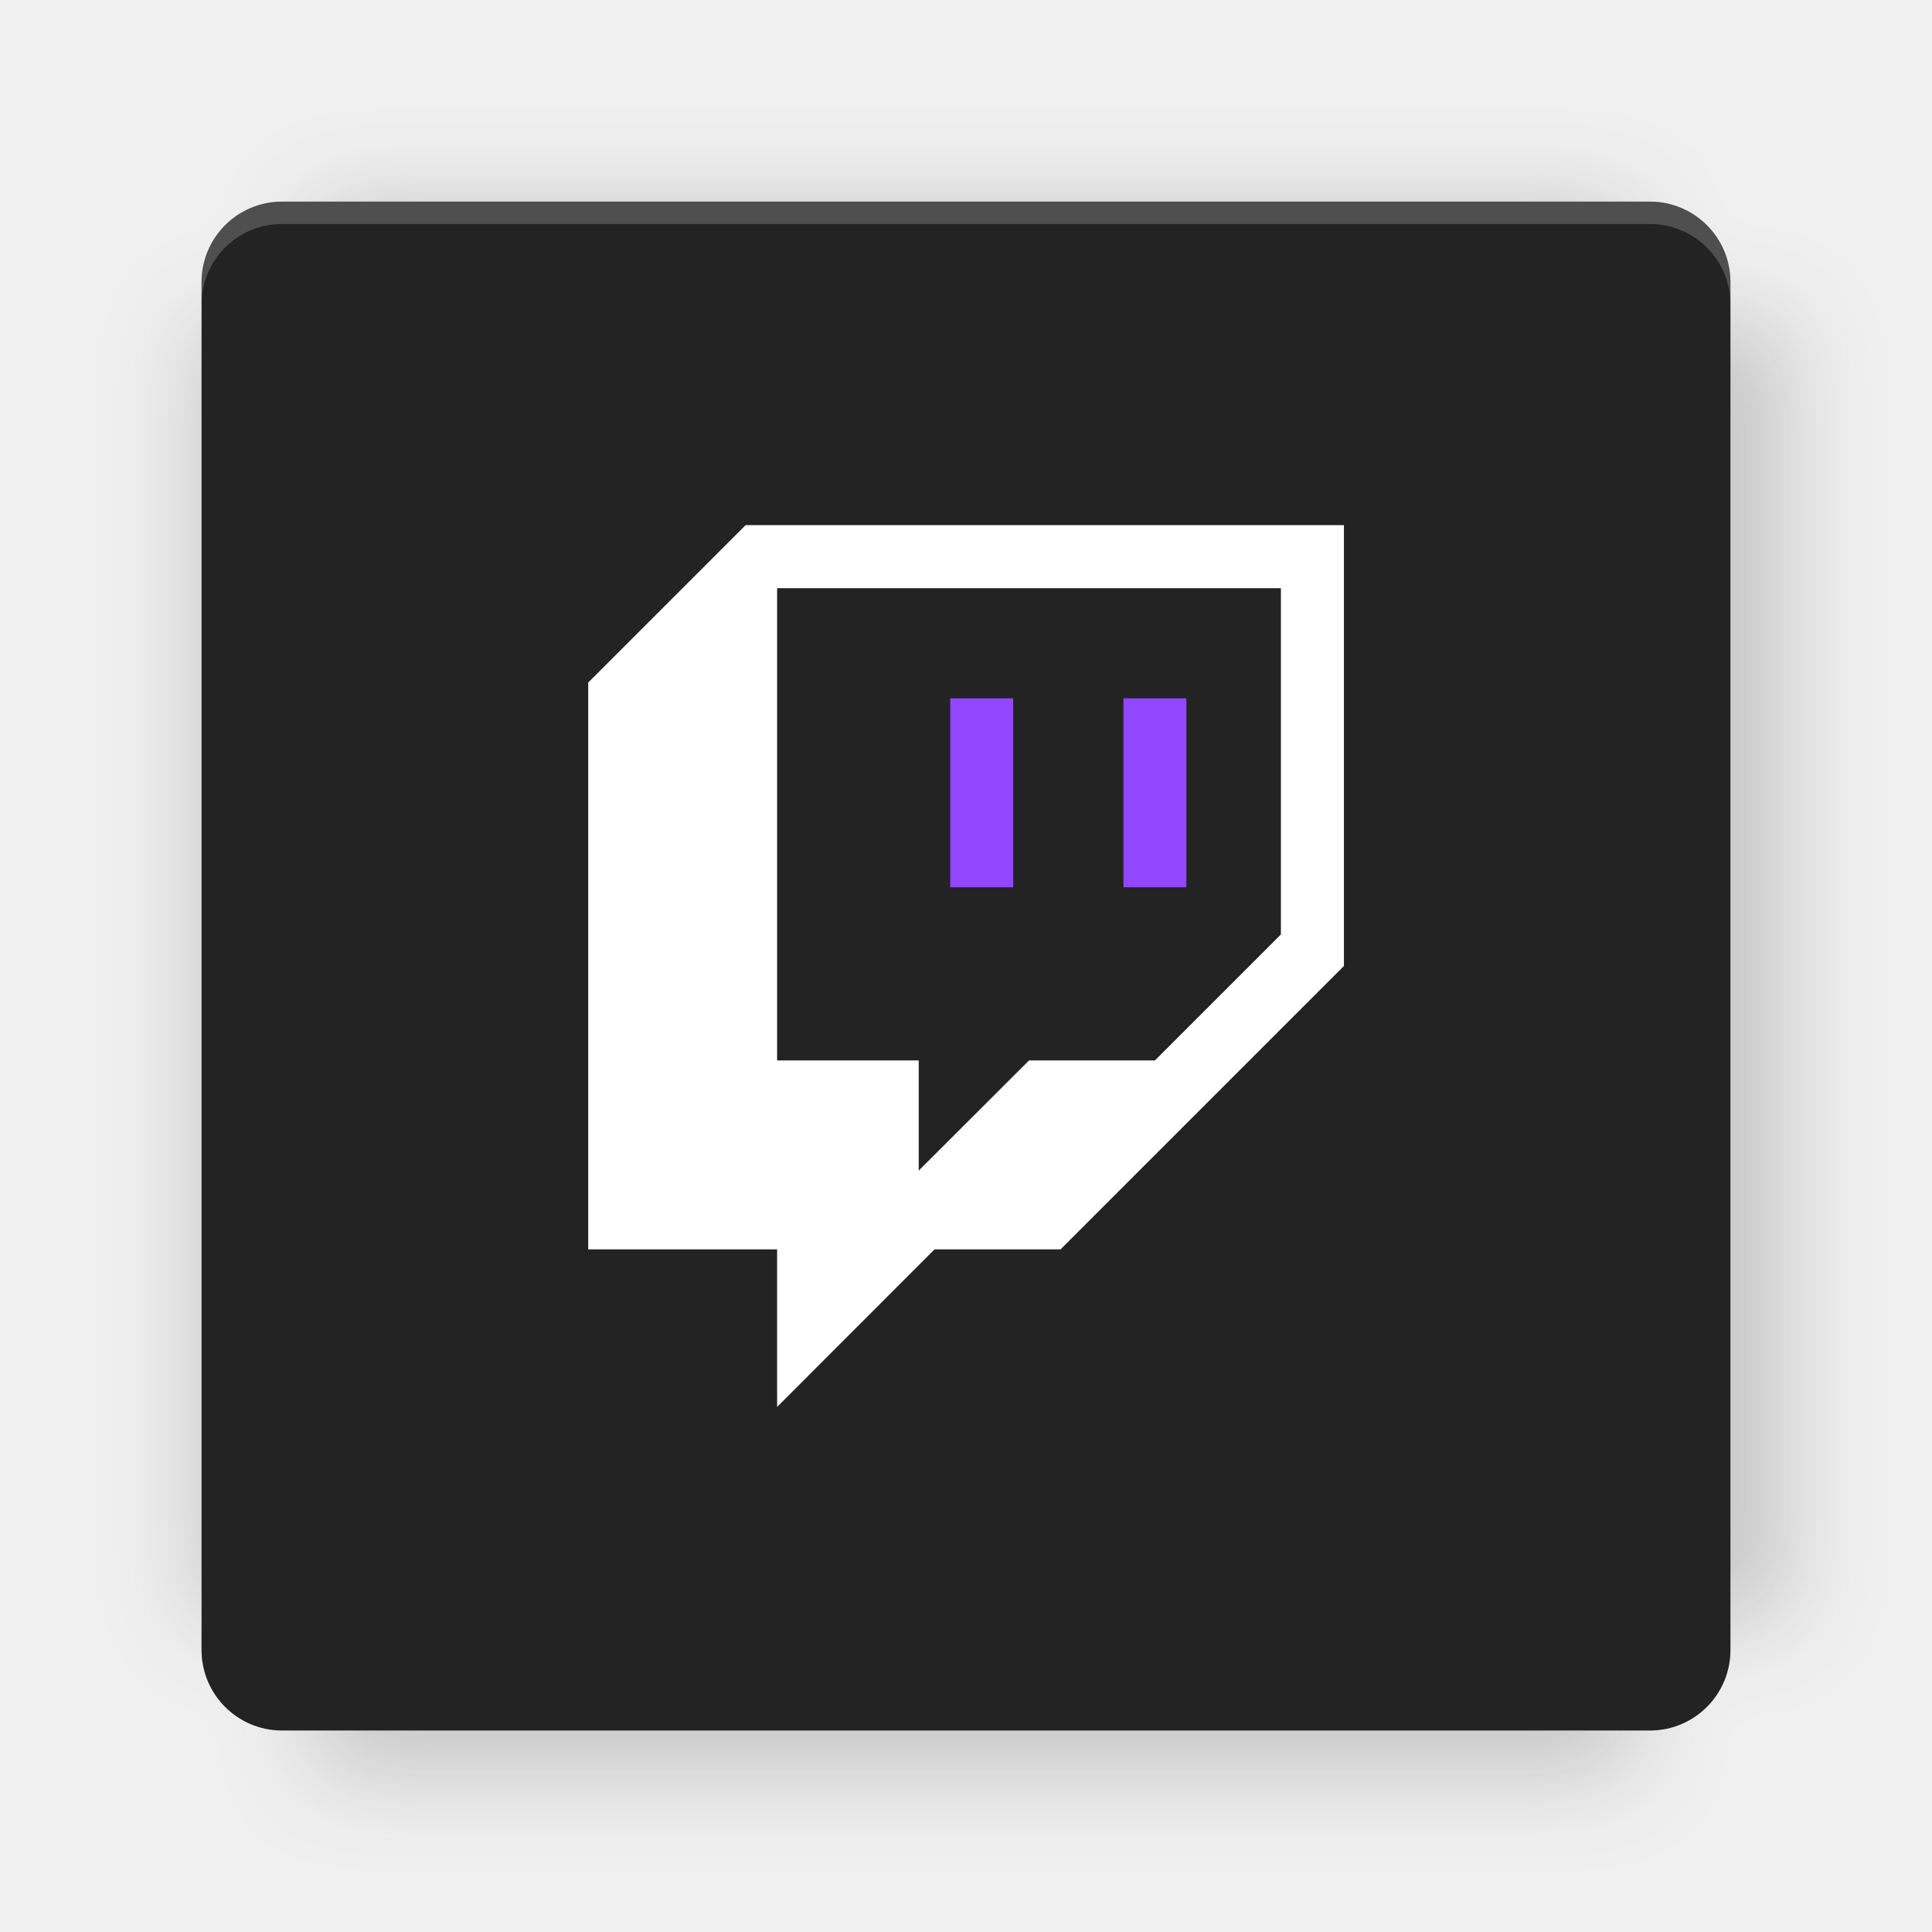
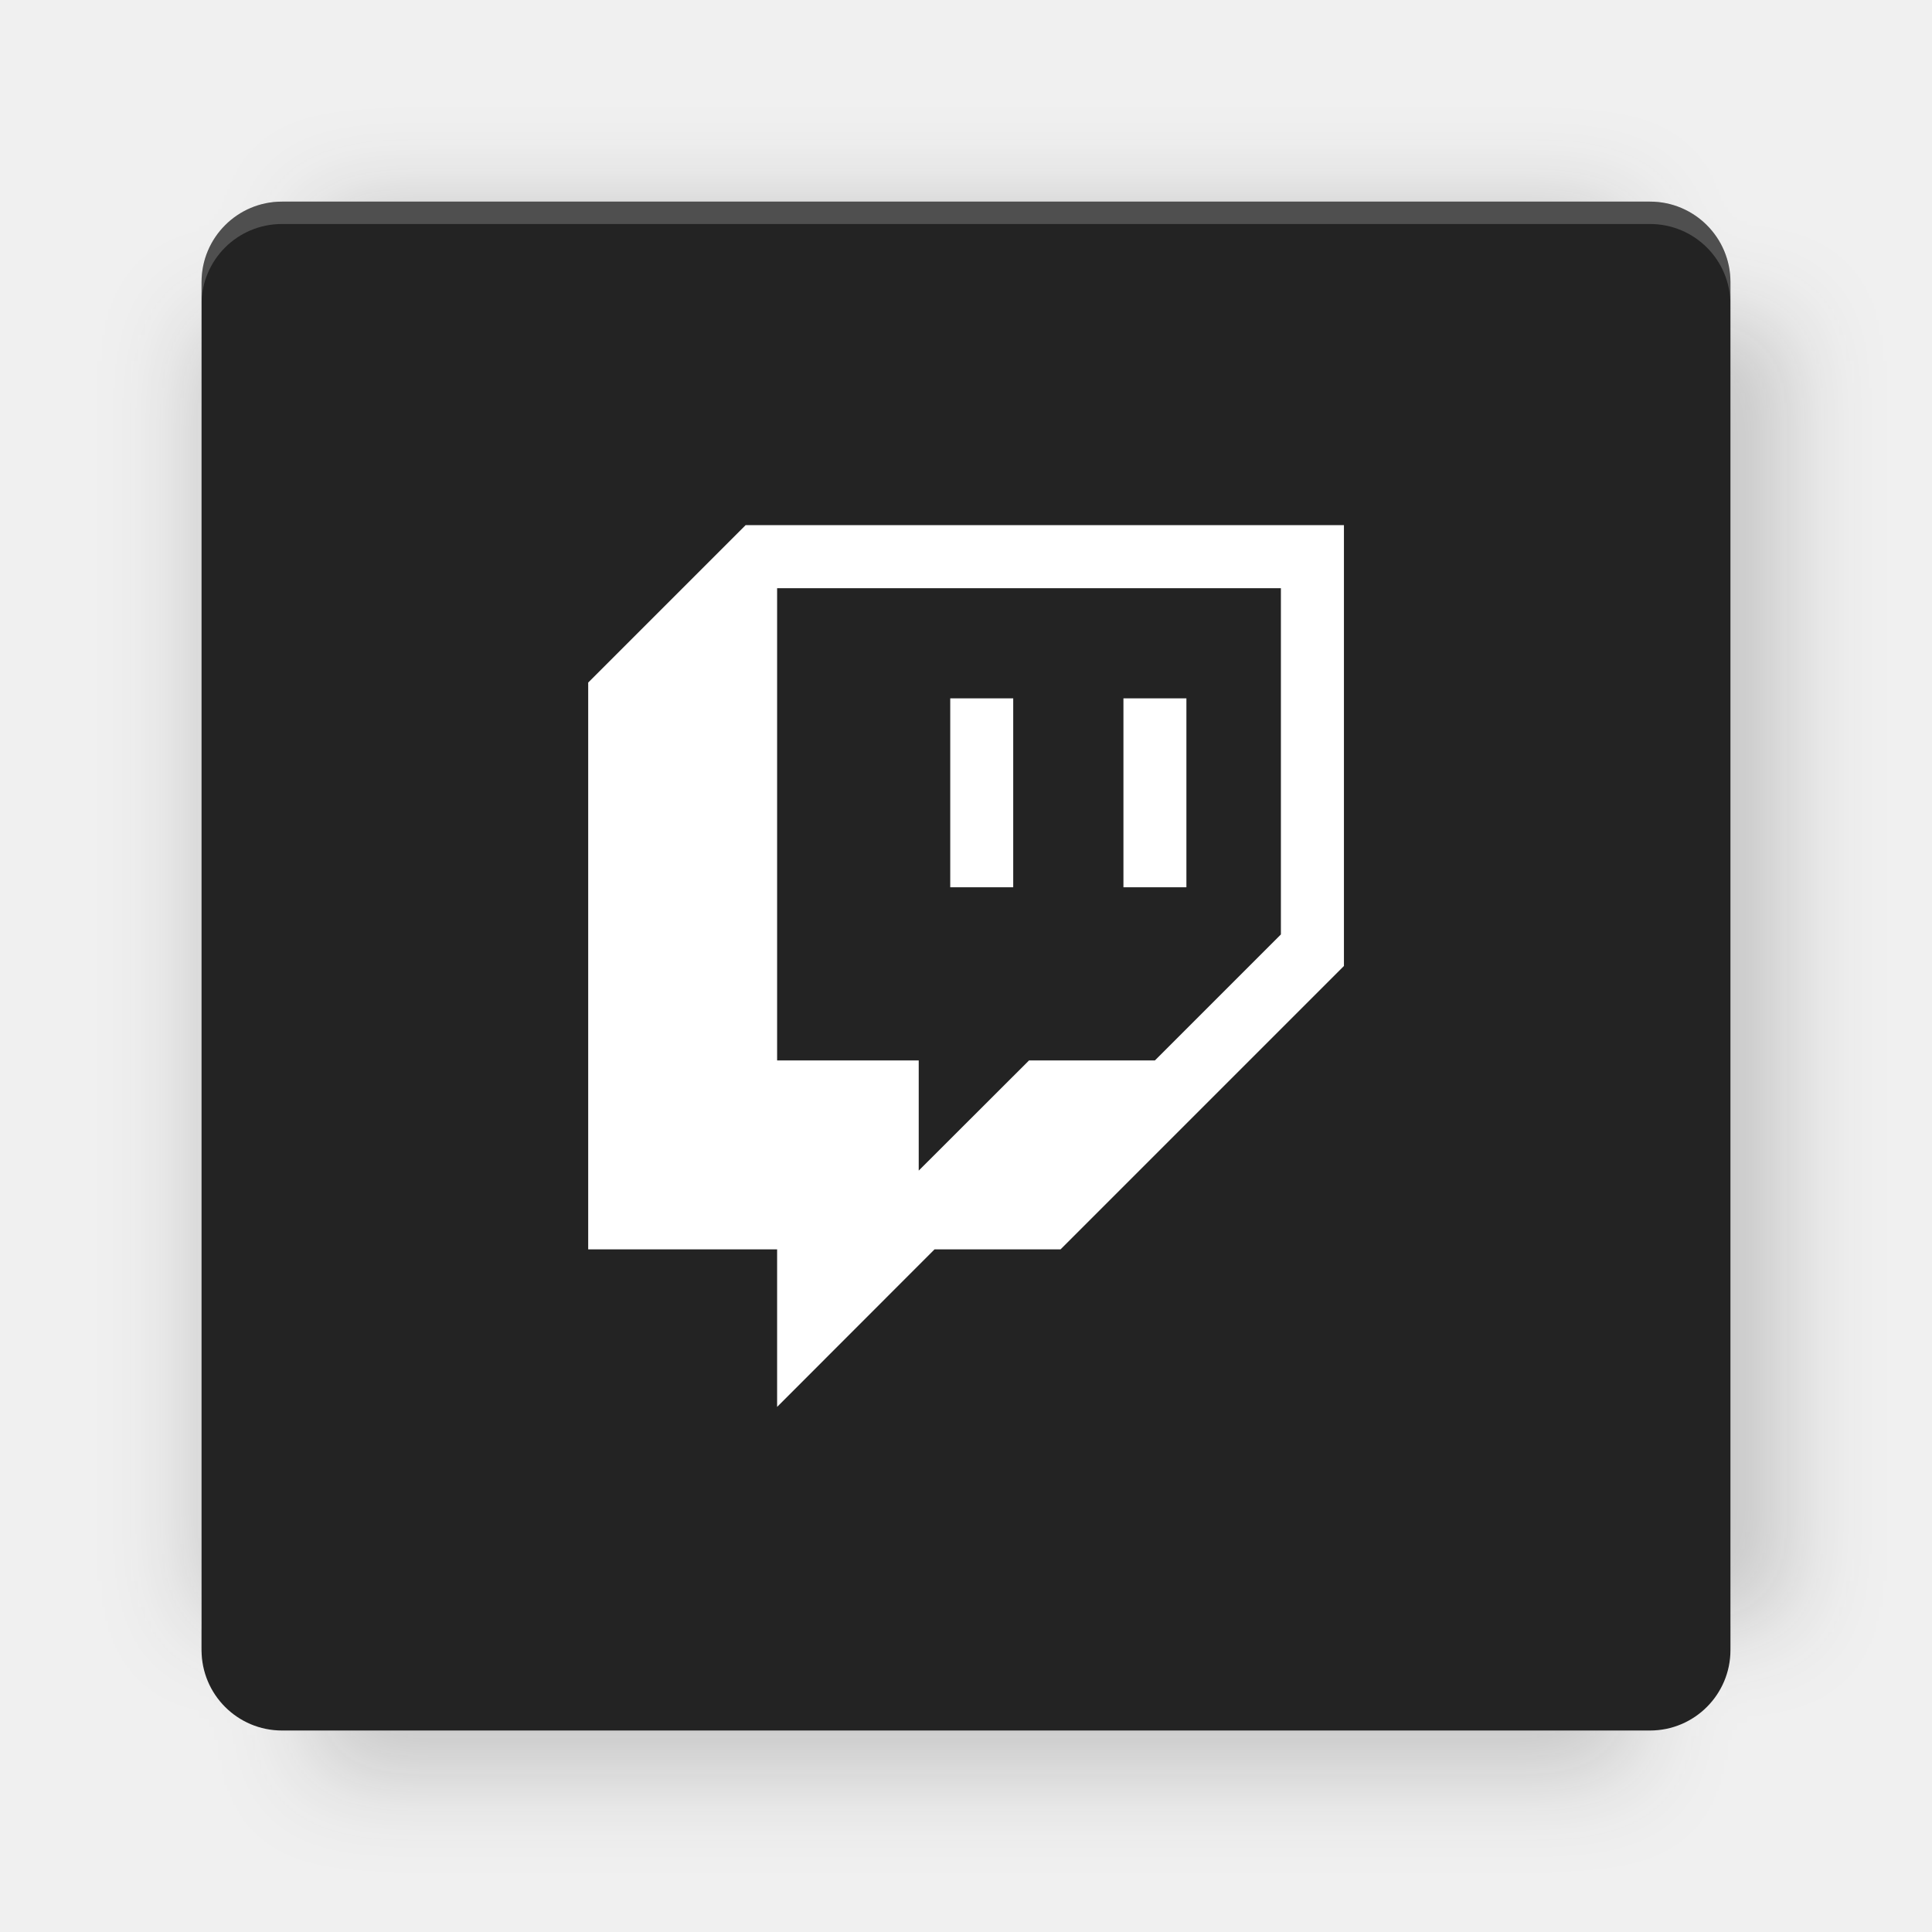
<svg xmlns="http://www.w3.org/2000/svg" version="1.1" viewBox="0 0 28.747 28.747">
  <defs>
    <filter id="filter6206-7" color-interpolation-filters="sRGB">
      <feGaussianBlur stdDeviation="0.658" />
    </filter>
  </defs>
  <g transform="translate(0 -1093.8)">
    <path transform="matrix(1.0781 0 0 1.0641 -.093733 2.7509)" d="m4.418 1028.2v1.605h-1.605v18.192h1.605v2.14h18.192v-2.14h2.14v-18.192h-2.14v-1.605z" fill="#232323" filter="url(#filter6206-7)" opacity=".2" />
    <rect x="2.999" y="1096.8" width="22.749" height="22.749" rx="1.197" ry="1.197" fill="#232323" />
    <g transform="translate(-22.32 1056.5)">
      <path d="m0 0h51.2v51.2h-51.2z" fill="none" stroke-width="1.067" />
      <g transform="matrix(.33601 0 0 .33601 1.5296 73.043)">
        <path d="m0 0h51.2v51.2h-51.2z" fill="none" stroke-width="1.067" />
      </g>
      <g transform="matrix(.37187 0 0 .37187 38.802 63.239)">
        <path d="m0 0h51.2v51.2h-51.2z" fill="none" stroke-width="1.067" />
        <g transform="matrix(2.6891 0 0 2.6891 -82.906 -48.45)">
          <path d="m0 0h51.2v51.2h-51.2z" fill="none" stroke-width="1.067" />
        </g>
      </g>
    </g>
    <path d="m4.196 1096.8c-0.663 0-1.198 0.535-1.198 1.198v0.333c0-0.663 0.535-1.198 1.198-1.198h20.354c0.663 0 1.198 0.534 1.198 1.198v-0.333c0-0.663-0.535-1.198-1.198-1.198z" fill="#fff" opacity=".2" />
    <rect x="128" y="546.52" width="42.667" height="42.667" fill="none" stroke-width="1.067" />
    <rect x="128" y="631.85" width="42.667" height="42.667" fill="none" stroke-width="1.067" />
    <rect x="128" y="674.52" width="42.667" height="42.667" fill="none" stroke-width="1.067" />
    <rect x="128" y="589.19" width="42.667" height="42.667" fill="none" stroke-width="1.067" />
    <rect x="128" y="717.19" width="42.667" height="42.667" fill="none" stroke-width="1.067" />
    <rect x="213.33" y="546.52" width="42.667" height="42.667" fill="none" stroke-width="1.067" />
    <rect x="213.33" y="631.85" width="42.667" height="42.667" fill="none" stroke-width="1.067" />
    <rect x="213.33" y="674.52" width="42.667" height="42.667" fill="none" stroke-width="1.067" />
    <rect x="213.33" y="589.19" width="42.667" height="42.667" fill="none" stroke-width="1.067" />
    <rect x="213.33" y="717.19" width="42.667" height="42.667" fill="none" stroke-width="1.067" />
    <rect x="298.67" y="546.52" width="42.667" height="42.667" fill="none" stroke-width="1.067" />
    <rect x="298.67" y="631.85" width="42.667" height="42.667" fill="none" stroke-width="1.067" />
    <rect x="298.67" y="674.52" width="42.667" height="42.667" fill="none" stroke-width="1.067" />
    <rect x="298.67" y="589.19" width="42.667" height="42.667" fill="none" stroke-width="1.067" />
    <rect x="298.67" y="717.19" width="42.667" height="42.667" fill="none" stroke-width="1.067" />
    <rect x="170.67" y="546.52" width="42.667" height="42.667" fill="none" stroke-width="1.067" />
    <rect x="170.67" y="631.85" width="42.667" height="42.667" fill="none" stroke-width="1.067" />
    <rect x="170.67" y="674.52" width="42.667" height="42.667" fill="none" stroke-width="1.067" />
    <rect x="170.67" y="589.19" width="42.667" height="42.667" fill="none" stroke-width="1.067" />
    <rect x="170.67" y="717.19" width="42.667" height="42.667" fill="none" stroke-width="1.067" />
    <rect x="256" y="546.52" width="42.667" height="42.667" fill="none" stroke-width="1.067" />
    <rect x="256" y="631.85" width="42.667" height="42.667" fill="none" stroke-width="1.067" />
    <rect x="256" y="674.52" width="42.667" height="42.667" fill="none" stroke-width="1.067" />
    <rect x="256" y="589.19" width="42.667" height="42.667" fill="none" stroke-width="1.067" />
    <rect x="256" y="717.19" width="42.667" height="42.667" fill="none" stroke-width="1.067" />
    <rect x="128" y="759.85" width="42.667" height="42.667" fill="none" stroke-width="1.067" />
    <rect x="213.33" y="759.85" width="42.667" height="42.667" fill="none" stroke-width="1.067" />
    <rect x="298.67" y="759.85" width="42.667" height="42.667" fill="none" stroke-width="1.067" />
    <rect x="170.67" y="759.85" width="42.667" height="42.667" fill="none" stroke-width="1.067" />
    <rect x="256" y="759.85" width="42.667" height="42.667" fill="none" stroke-width="1.067" />
    <rect x="341.33" y="589.19" width="42.667" height="42.667" fill="none" stroke-width="1.067" />
    <rect x="341.33" y="631.85" width="42.667" height="42.667" fill="none" stroke-width="1.067" />
    <rect x="341.33" y="717.19" width="42.667" height="42.667" fill="none" stroke-width="1.067" />
    <rect x="341.33" y="546.52" width="42.667" height="42.667" fill="none" stroke-width="1.067" />
    <rect x="341.33" y="674.52" width="42.667" height="42.667" fill="none" stroke-width="1.067" />
    <rect x="341.33" y="759.85" width="42.667" height="42.667" fill="none" stroke-width="1.067" />
    <rect x="160" y="578.52" width="192" height="192" fill="none" stroke-width="1.067" />
    <g transform="matrix(.37344 0 0 .37344 4.7333 1097.4)">
      <path d="m0 0h51.2v51.2h-51.2z" fill="none" stroke-width="1.067" />
    </g>
    <g transform="matrix(.36471 0 0 .36471 5.1356 1097.4)">
      <path d="m0 0h51.2v51.2h-51.2z" fill="none" stroke-width="1.067" />
    </g>
    <g transform="matrix(.41585 0 0 .41585 84.325 1055.9)">
      <g transform="matrix(.062269 0 0 .062269 -28.238 185.29)">
        <g transform="matrix(38.618 0 0 38.618 14724 -13542)">
          <g transform="matrix(.71436 0 0 .71436 -400.52 188.34)">
            <path d="m1293.2-120.67c-181.75 0.276-511.18 0.135-699.05 0.14-2.322 10.413-3.593 21.251-3.593 32.384v114c207.65 0.737 494.72 0.381 706.23 0.373v-114.37c0-11.18-1.252-22.07-3.593-32.523zm-458.69 295.56c-78.385-4e-3 -158.85 0.179-243.95 0.56v138.63c286.34-0.393 421.73-0.138 706.23-0.327v-137.75c-163.2-0.53-311.22-1.111-462.28-1.12z" opacity="0" stroke-width="1.493" />
          </g>
        </g>
      </g>
    </g>
    <path d="m24.549 1119.5c0.663 0 1.198-0.535 1.198-1.198v-0.333c0 0.663-0.535 1.198-1.198 1.198h-20.354c-0.663 0-1.198-0.535-1.198-1.198v0.333c0 0.663 0.535 1.198 1.198 1.198z" fill="#232323" opacity=".2" />
  </g>
  <g fill="#fff" stroke-width=".005">
    <rect class="st1" x="16.716" y="10.391" width=".937" height="2.811" />
    <rect class="st1" x="14.139" y="10.391" width=".937" height="2.811" />
    <path d="m11.094 7.814-2.342 2.342v8.434h2.811v2.344l2.342-2.344h1.875l4.217-4.217v-6.559h-8.902zm0.469 0.938h7.496v5.152l-1.875 1.875h-1.873l-1.641 1.639v-1.639h-2.107v-7.027z" />
  </g>
  <g display="none" fill="none">
    <rect transform="rotate(90)" x="7.823" y="-20.923" width="13.1" height="13.1" display="inline" stroke="#000" stroke-width=".07" />
    <rect x="7.224" y="8.653" width="14.298" height="11.441" stroke="#5261ff" stroke-linecap="round" stroke-linejoin="round" stroke-width=".07" />
    <rect transform="rotate(90)" x="7.224" y="-20.094" width="14.298" height="11.441" display="inline" stroke="#0f0" stroke-linecap="round" stroke-linejoin="round" stroke-width=".07" />
  </g>
  <style type="text/css">.st0{fill:#FFFFFF;}
- 	.st1{fill:#9146FF;}</style>
+ 	.st1{fill:#FFFFFF;}</style>
</svg>
